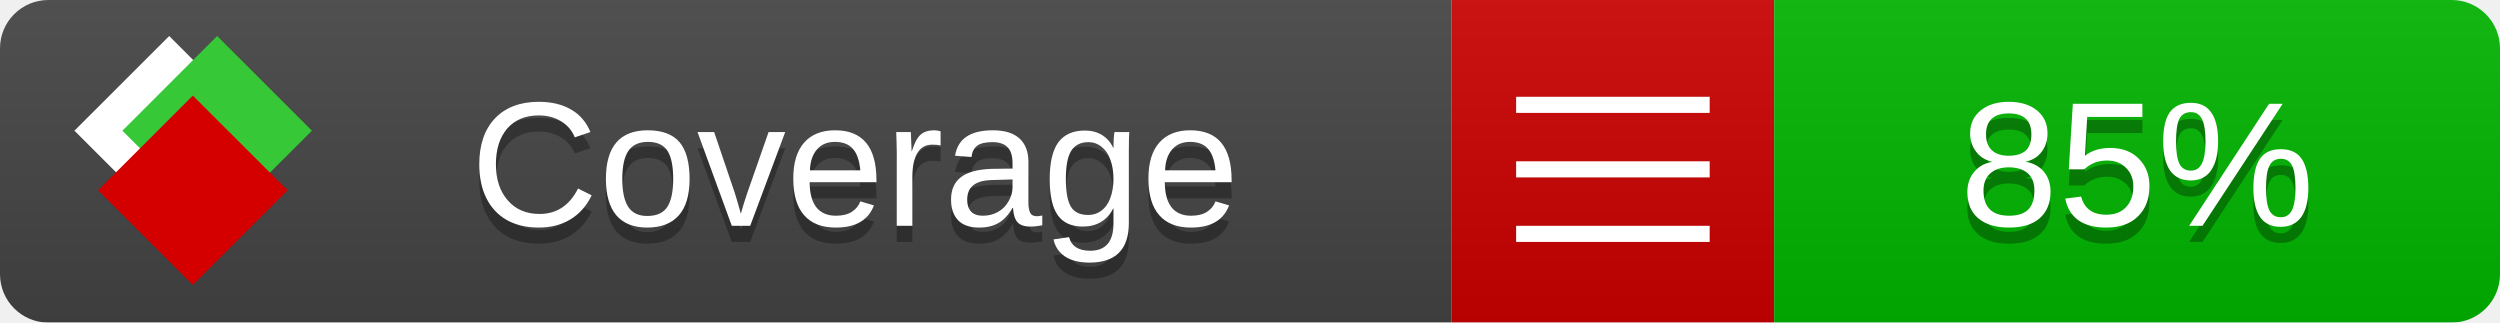
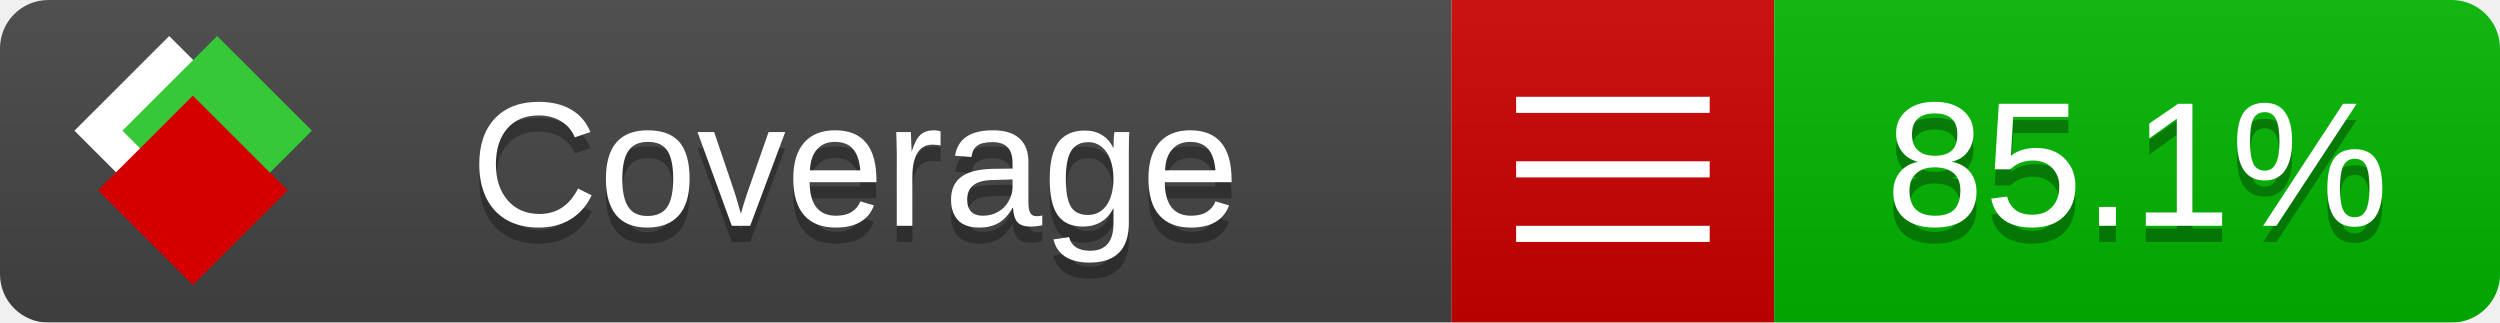
<svg xmlns="http://www.w3.org/2000/svg" xmlns:xlink="http://www.w3.org/1999/xlink" width="155" height="20">
  <style type="text/css">
          
            @keyframes fade1 {
                0% { visibility: visible; opacity: 1; }
               23% { visibility: visible; opacity: 1; }
               25% { visibility: hidden; opacity: 0; }
               48% { visibility: hidden; opacity: 0; }
               50% { visibility: hidden; opacity: 0; }
               73% { visibility: hidden; opacity: 0; }
               75% { visibility: hidden; opacity: 0; }
               98% { visibility: hidden; opacity: 0; }
              100% { visibility: visible; opacity: 1; }
            }
            @keyframes fade2 {
                0% { visibility: hidden; opacity: 0; }
               23% { visibility: hidden; opacity: 0; }
               25% { visibility: visible; opacity: 1; }
               48% { visibility: visible; opacity: 1; }
               50% { visibility: hidden; opacity: 0; }
               73% { visibility: hidden; opacity: 0; }
               75% { visibility: hidden; opacity: 0; }
               98% { visibility: hidden; opacity: 0; }
              100% { visibility: hidden; opacity: 0; }
            }
            @keyframes fade3 {
                0% { visibility: hidden; opacity: 0; }
               23% { visibility: hidden; opacity: 0; }
               25% { visibility: hidden; opacity: 0; }
               48% { visibility: hidden; opacity: 0; }
               50% { visibility: visible; opacity: 1; }
               73% { visibility: visible; opacity: 1; }
               75% { visibility: hidden; opacity: 0; }
               98% { visibility: hidden; opacity: 0; }
              100% { visibility: hidden; opacity: 0; }
            }
            @keyframes fade4 {
                0% { visibility: hidden; opacity: 0; }
               23% { visibility: hidden; opacity: 0; }
               25% { visibility: hidden; opacity: 0; }
               48% { visibility: hidden; opacity: 0; }
               50% { visibility: hidden; opacity: 0; }
               73% { visibility: hidden; opacity: 0; }
               75% { visibility: visible; opacity: 1; }
               98% { visibility: visible; opacity: 1; }
              100% { visibility: hidden; opacity: 0; }
            }
            .linecoverage {
                animation-duration: 15s;
                animation-name: fade1;
                animation-iteration-count: infinite;
            }
            .branchcoverage {
                animation-duration: 15s;
                animation-name: fade2;
                animation-iteration-count: infinite;
            }
            .methodcoverage {
                animation-duration: 15s;
                animation-name: fade3;
                animation-iteration-count: infinite;
            }
            .fullmethodcoverage {
                animation-duration: 15s;
                animation-name: fade4;
                animation-iteration-count: infinite;
            }
          
    </style>
  <defs>
    <linearGradient id="gradient" x2="0" y2="100%">
      <stop offset="0" stop-color="#bbb" stop-opacity=".1" />
      <stop offset="1" stop-opacity=".1" />
    </linearGradient>
    <linearGradient id="c">
      <stop offset="0" stop-color="#d40000" />
      <stop offset="1" stop-color="#ff2a2a" />
    </linearGradient>
    <linearGradient id="a">
      <stop offset="0" stop-color="#e0e0de" />
      <stop offset="1" stop-color="#fff" />
    </linearGradient>
    <linearGradient id="b">
      <stop offset="0" stop-color="#37c837" />
      <stop offset="1" stop-color="#217821" />
    </linearGradient>
    <linearGradient xlink:href="#a" id="e" x1="106.44" x2="69.96" y1="-11.96" y2="-46.84" gradientTransform="matrix(-.8426 -.00045 -.00045 -.8426 -94.27 -75.82)" gradientUnits="userSpaceOnUse" />
    <linearGradient xlink:href="#b" id="f" x1="56.19" x2="77.97" y1="-23.45" y2="10.62" gradientTransform="matrix(.8426 .00045 .00045 .8426 94.27 75.82)" gradientUnits="userSpaceOnUse" />
    <linearGradient xlink:href="#c" id="g" x1="79.98" x2="132.9" y1="10.79" y2="10.79" gradientTransform="matrix(.8426 .00045 .00045 .8426 94.27 75.82)" gradientUnits="userSpaceOnUse" />
    <mask id="mask">
      <rect width="155" height="20" rx="3" fill="#fff" />
    </mask>
    <g id="icon" transform="matrix(.04486 0 0 .04481 -.48 -.63)">
      <rect width="52.92" height="52.92" x="-109.72" y="-27.13" fill="url(#e)" transform="rotate(-135)" />
      <rect width="52.92" height="52.92" x="70.19" y="-39.18" fill="url(#f)" transform="rotate(45)" />
      <rect width="52.92" height="52.92" x="80.05" y="-15.74" fill="url(#g)" transform="rotate(45)" />
    </g>
  </defs>
  <g mask="url(#mask)">
    <rect x="0" y="0" width="90" height="20" fill="#444" />
    <rect x="90" y="0" width="20" height="20" fill="#c00" />
    <rect x="110" y="0" width="45" height="20" fill="#00B600" />
    <rect x="0" y="0" width="155" height="20" fill="url(#gradient)" />
  </g>
  <g>
    <path class="" stroke="#fff" d="M94 6.5 h12 M94 10.5 h12 M94 14.5 h12" />
  </g>
  <g fill="#fff" text-anchor="middle" font-family="Verdana,Arial,Geneva,sans-serif" font-size="11">
    <a xlink:href="https://github.com/danielpalme/ReportGenerator" target="_top">
      <use xlink:href="#icon" transform="translate(3,1) scale(3.5)" />
    </a>
    <text x="53" y="15" fill="#010101" fill-opacity=".3">Coverage</text>
    <text x="53" y="14" fill="#fff">Coverage</text>
-     <text class="" x="132.5" y="15" fill="#010101" fill-opacity=".3">85%</text>
-     <text class="" x="132.5" y="14">85%</text>
+     <text class="" x="132.5" y="15" fill="#010101" fill-opacity=".3">85.1%</text>
+     <text class="" x="132.5" y="14">85.1%</text>
  </g>
  <g>
    <rect class="" x="90" y="0" width="65" height="20" fill-opacity="0" />
  </g>
</svg>
